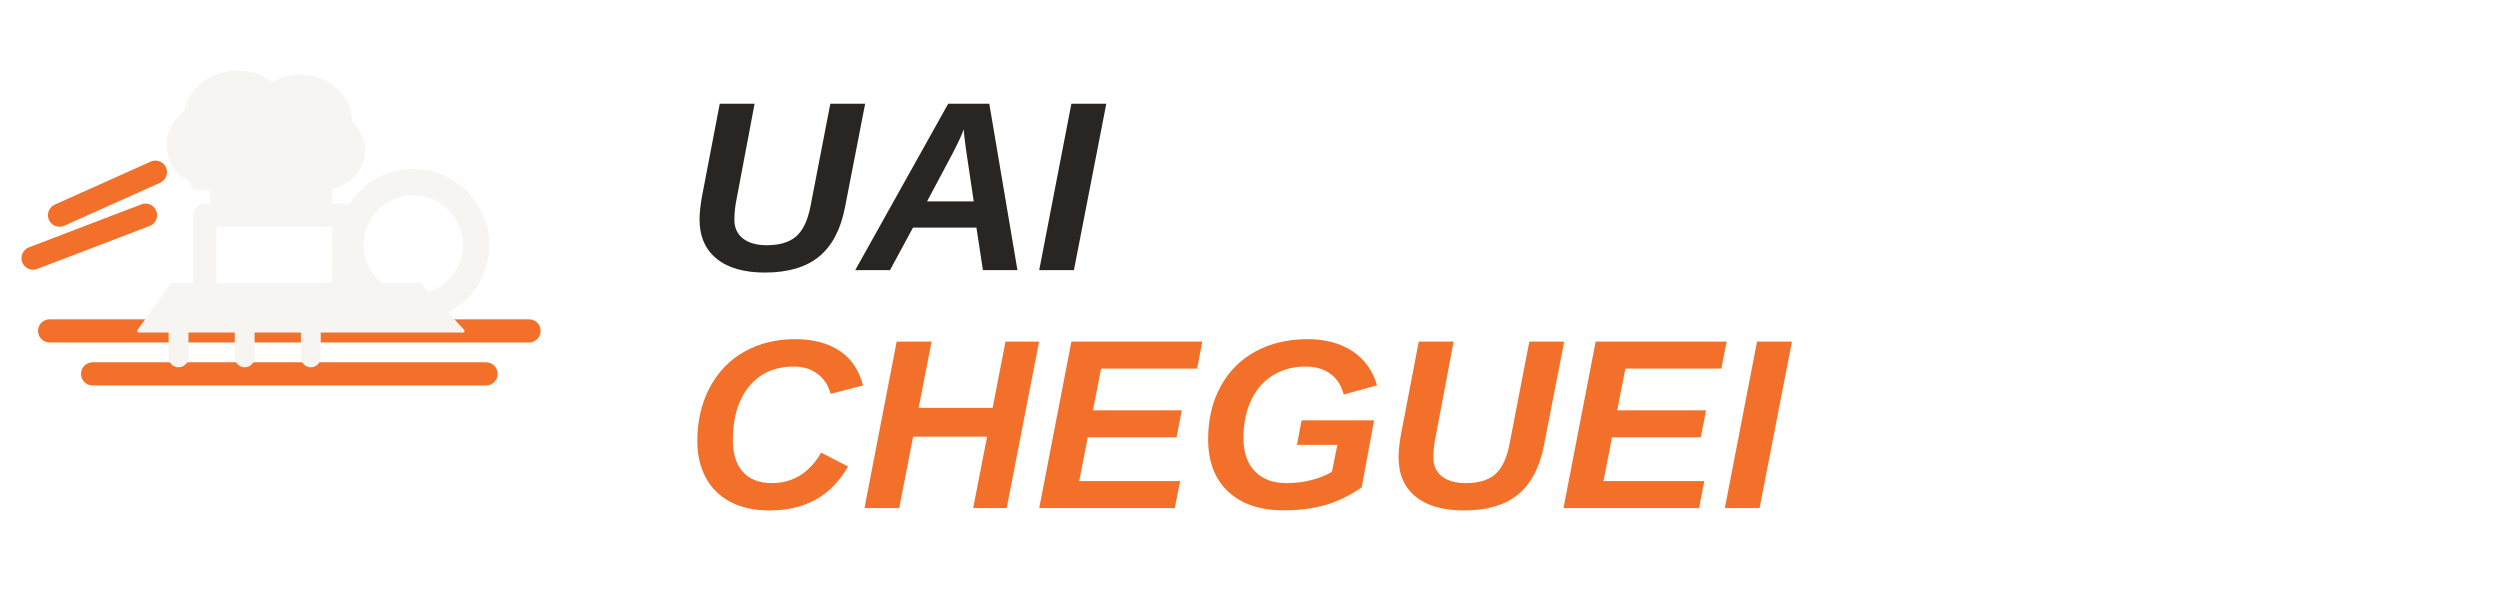
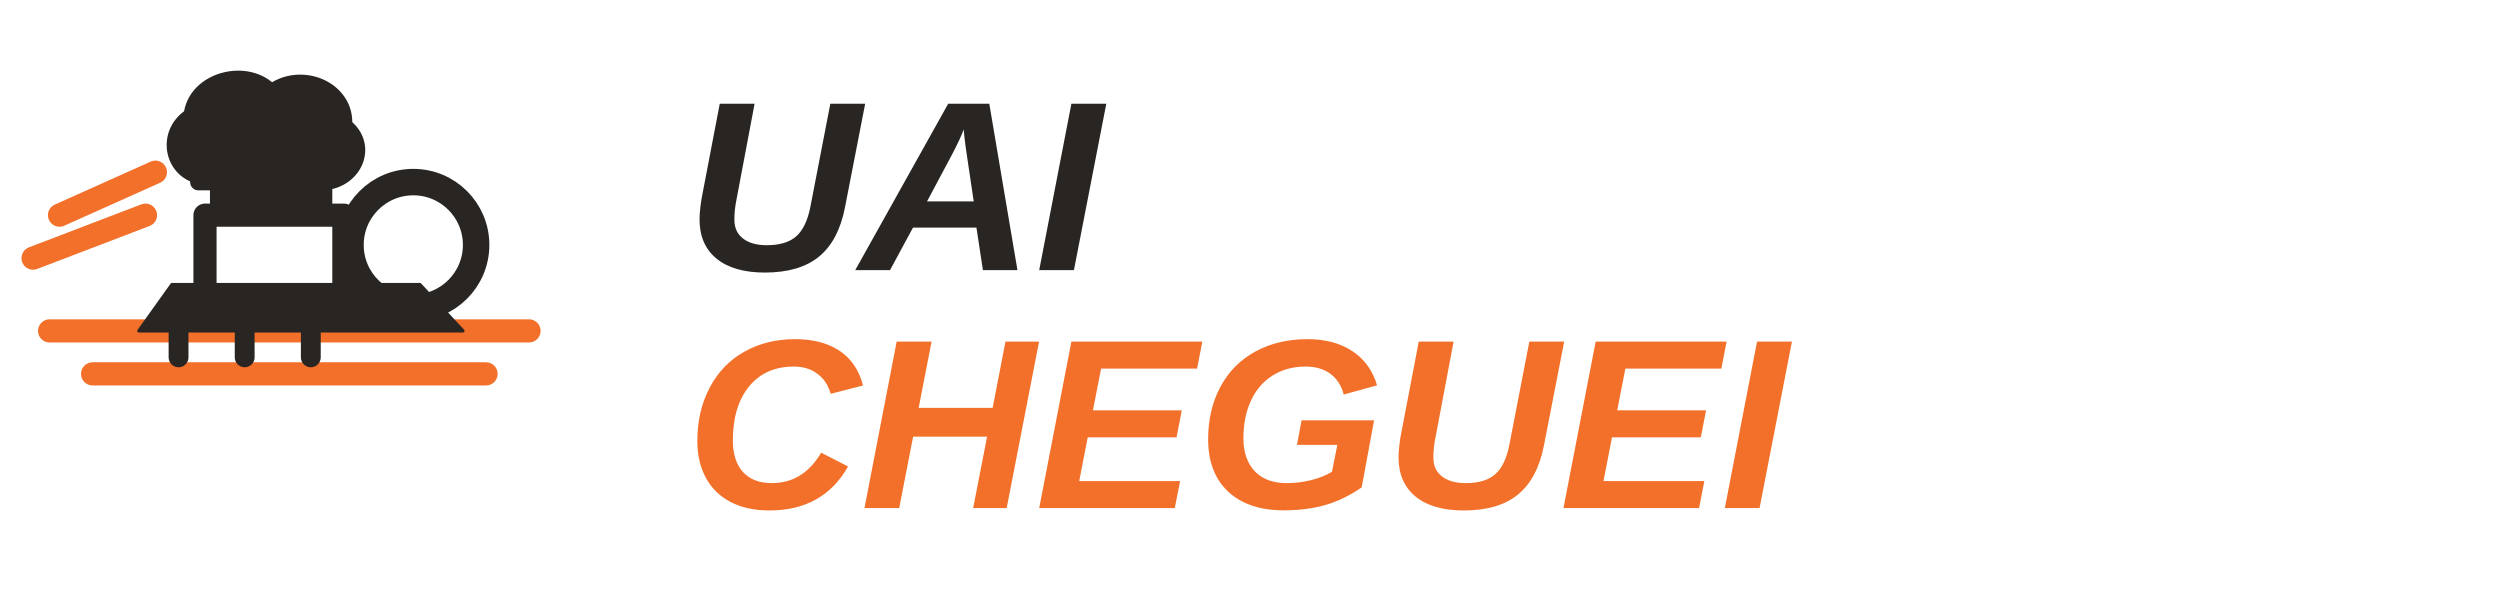
<svg xmlns="http://www.w3.org/2000/svg" viewBox="0 0 620 150">
  <g transform="translate(0 14) scale(.82)">
    <g fill="none" stroke="#f27029" stroke-width="7" stroke-linecap="round" stroke-linejoin="round">
      <path d="M15 83h145M28 96h119M18 48l29-13M10 61l34-13" />
    </g>
-     <g fill="#f7f5f1" stroke="#f7f5f1" stroke-linejoin="round">
+     <g fill="#282522" stroke="#282522" stroke-linejoin="round">
      <path d="M52 69h75l13 14H42z" />
      <path d="M62 69V48h42v21" fill="none" stroke-width="7" />
      <circle cx="125" cy="57" r="19" fill="none" stroke-width="8" />
      <path d="M60 36c-8-2-10-13-2-18 1-11 17-15 24-7 9-7 23-1 22 10 8 6 3 17-7 17H60z" stroke-width="5" />
      <path d="M64 37h36v8H64z" />
    </g>
-     <g fill="none" stroke="#f7f5f1" stroke-width="6" stroke-linecap="round">
+     <g fill="none" stroke="#282522" stroke-width="6" stroke-linecap="round">
      <path d="M54 83v8m20-8v8m20-8v8" />
    </g>
  </g>
  <g font-family="Arial,Helvetica,sans-serif" font-weight="800" font-style="italic">
    <text x="170" y="67" font-size="60" fill="#282522">UAI</text>
    <text x="170" y="126" font-size="60" fill="#f27029">CHEGUEI</text>
  </g>
</svg>
